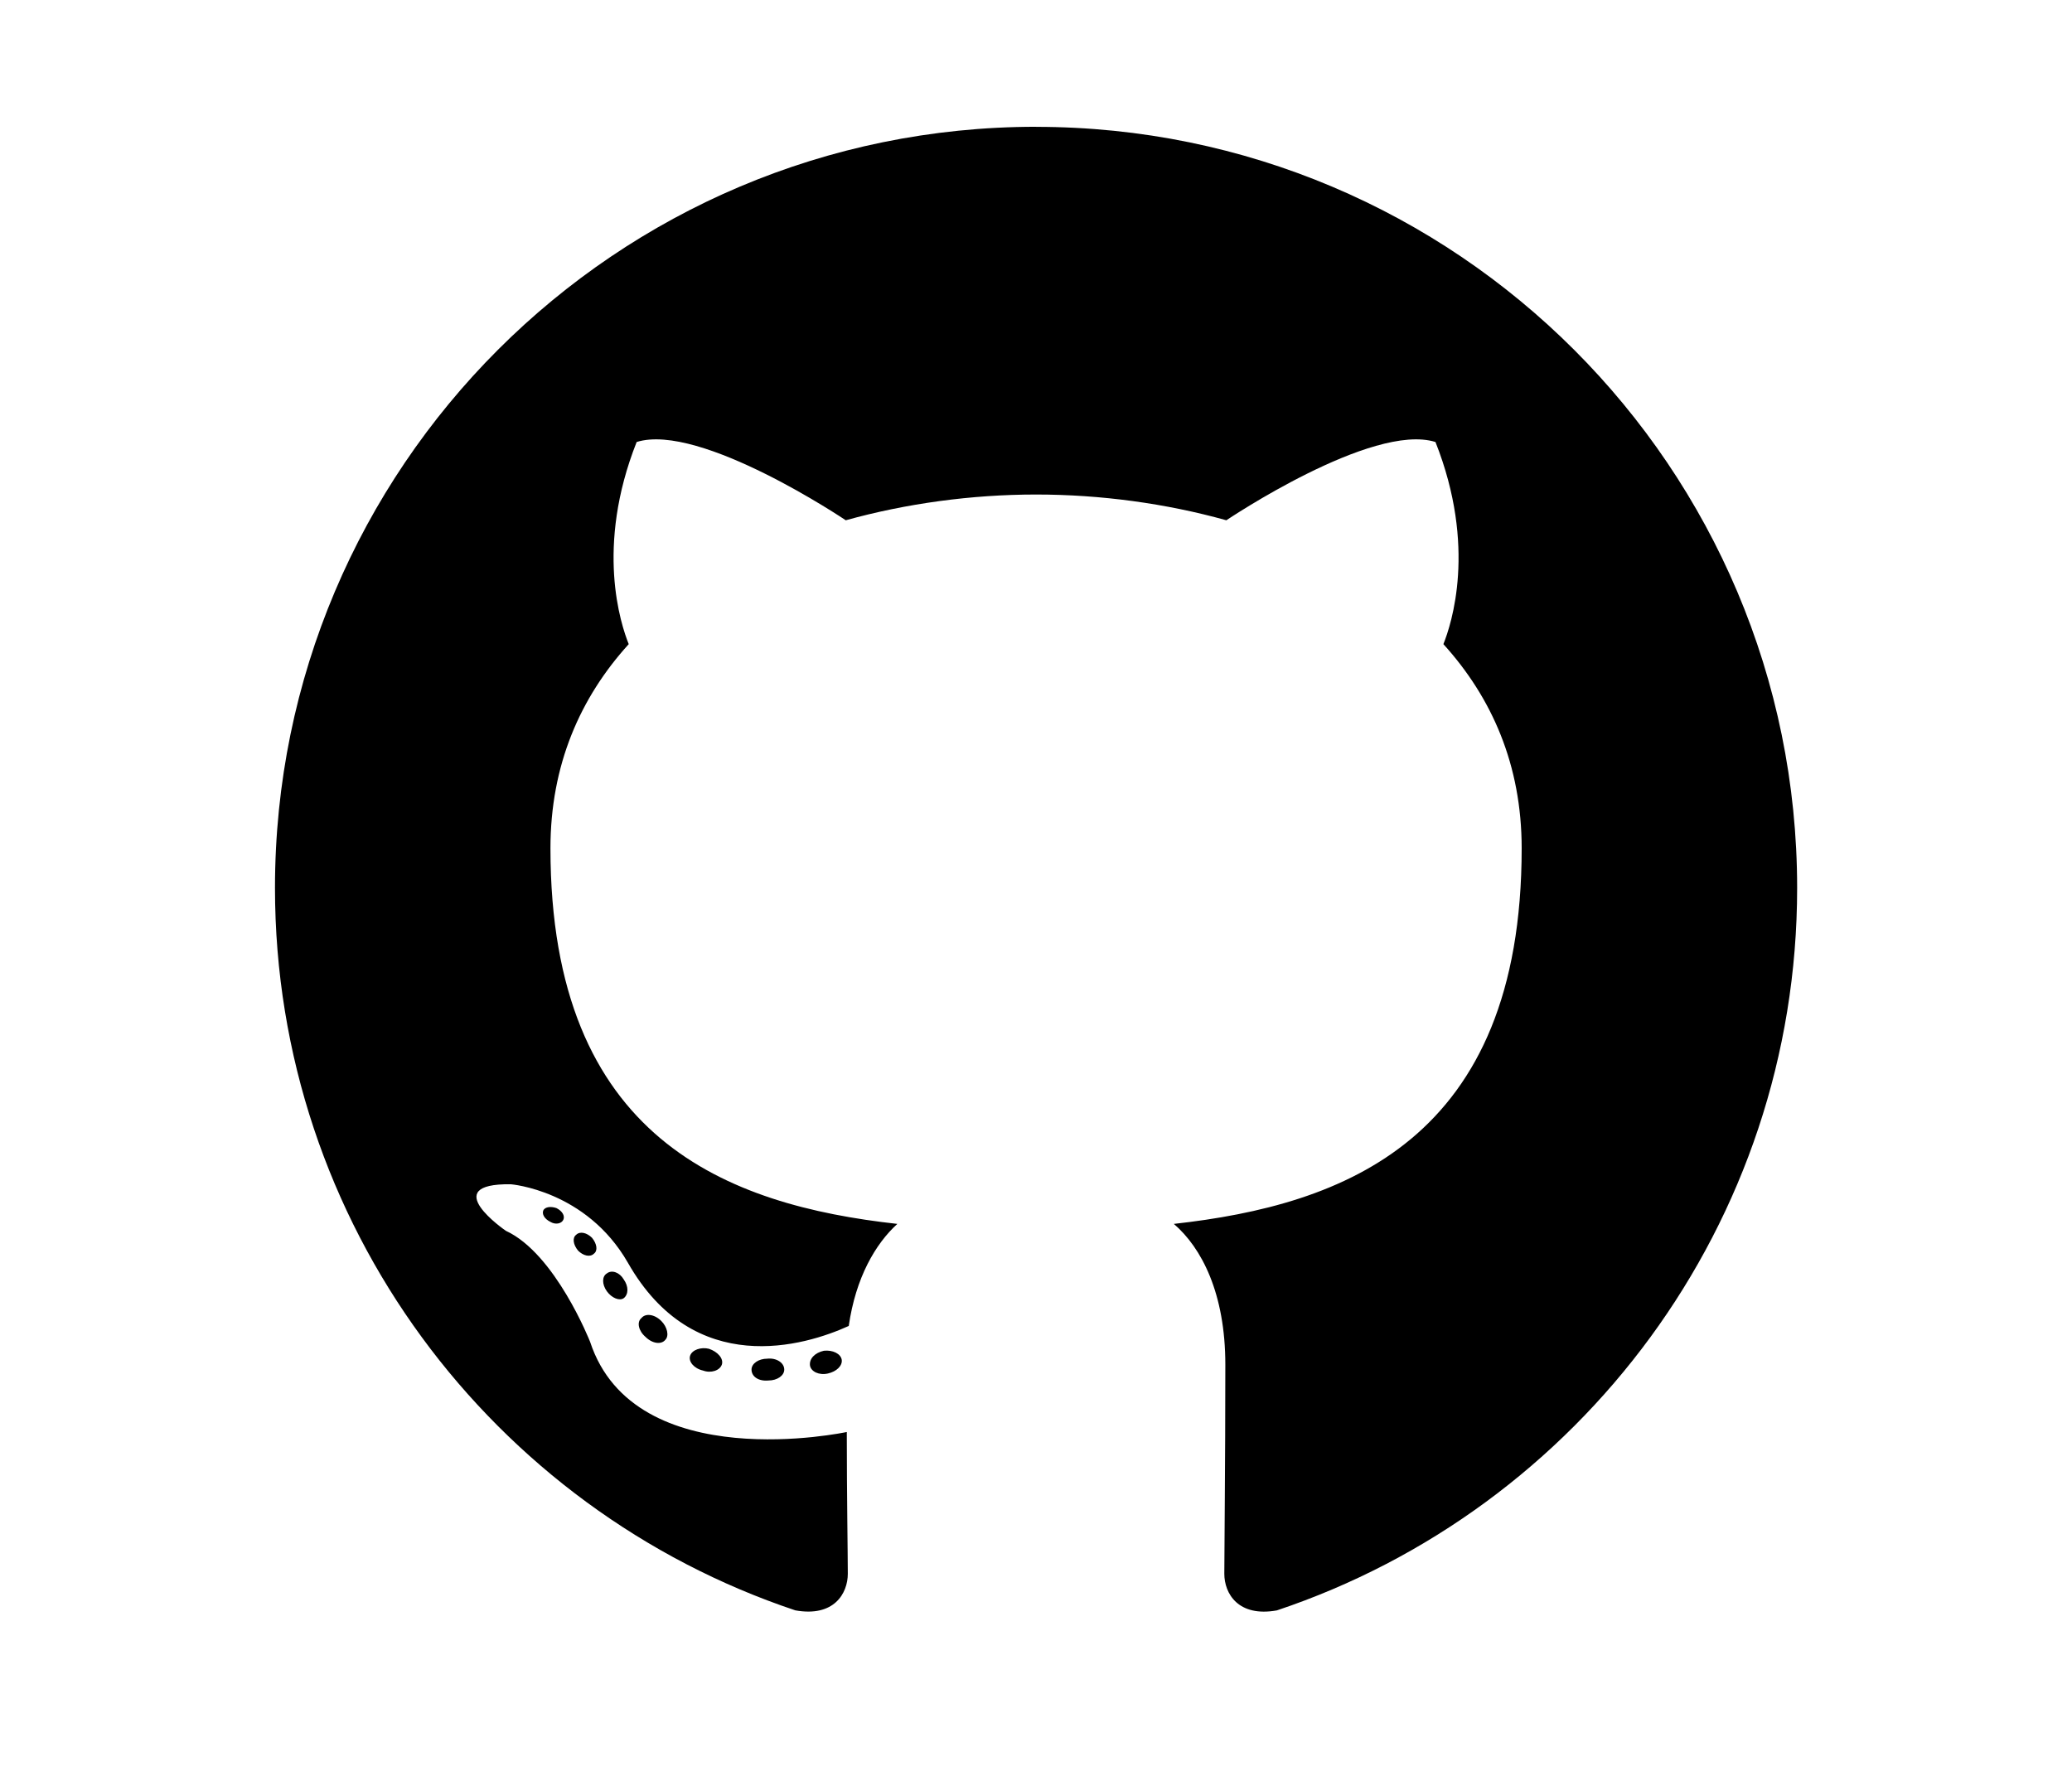
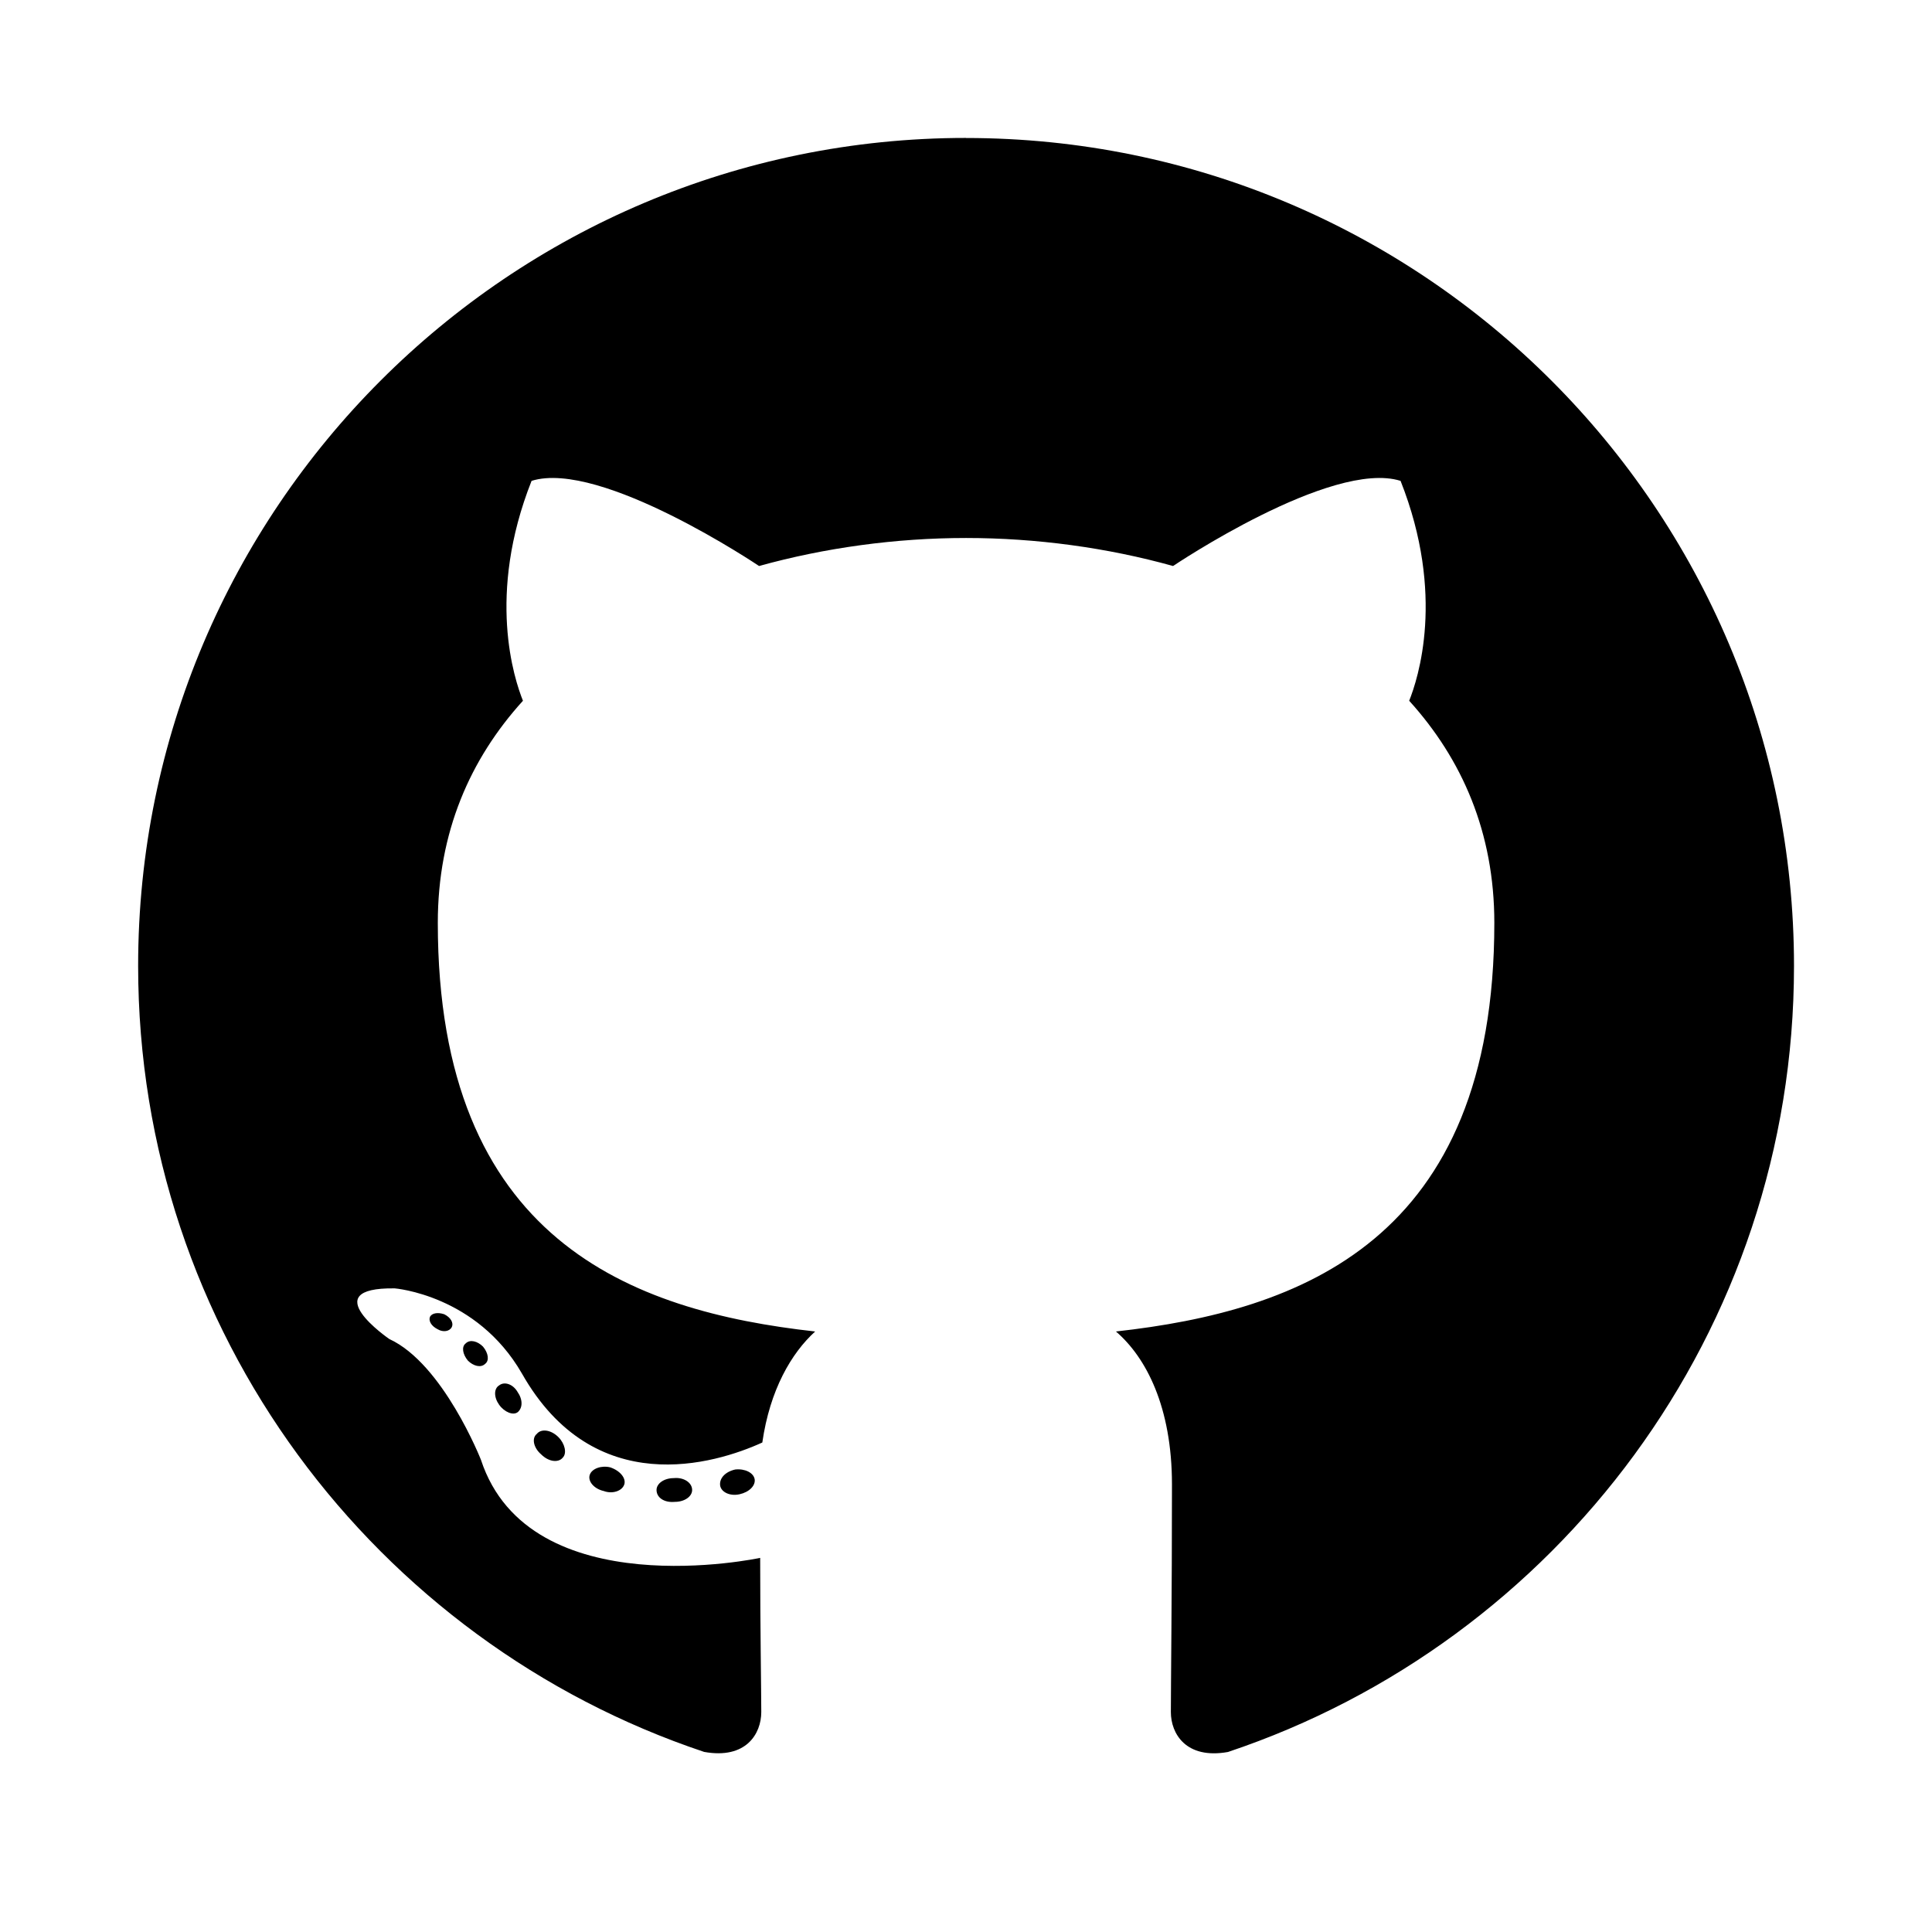
- <svg xmlns="http://www.w3.org/2000/svg" version="1.1" viewBox="0 0 24 28" height="24" width="28">
+ <svg xmlns="http://www.w3.org/2000/svg" version="1.1" viewBox="0 0 24 28" width="24" height="24">
  <path d="M12 2c6.625 0 12 5.375 12 12 0 5.297-3.437 9.797-8.203 11.391-0.609 0.109-0.828-0.266-0.828-0.578 0-0.391 0.016-1.687 0.016-3.297 0-1.125-0.375-1.844-0.812-2.219 2.672-0.297 5.484-1.313 5.484-5.922 0-1.313-0.469-2.375-1.234-3.219 0.125-0.313 0.531-1.531-0.125-3.187-1-0.313-3.297 1.234-3.297 1.234-0.953-0.266-1.984-0.406-3-0.406s-2.047 0.141-3 0.406c0 0-2.297-1.547-3.297-1.234-0.656 1.656-0.25 2.875-0.125 3.187-0.766 0.844-1.234 1.906-1.234 3.219 0 4.594 2.797 5.625 5.469 5.922-0.344 0.313-0.656 0.844-0.766 1.609-0.688 0.313-2.438 0.844-3.484-1-0.656-1.141-1.844-1.234-1.844-1.234-1.172-0.016-0.078 0.734-0.078 0.734 0.781 0.359 1.328 1.75 1.328 1.75 0.703 2.141 4.047 1.422 4.047 1.422 0 1 0.016 1.937 0.016 2.234 0 0.313-0.219 0.688-0.828 0.578-4.766-1.594-8.203-6.094-8.203-11.391 0-6.625 5.375-12 12-12zM4.547 19.234c0.031-0.063-0.016-0.141-0.109-0.187-0.094-0.031-0.172-0.016-0.203 0.031-0.031 0.063 0.016 0.141 0.109 0.187 0.078 0.047 0.172 0.031 0.203-0.031zM5.031 19.766c0.063-0.047 0.047-0.156-0.031-0.25-0.078-0.078-0.187-0.109-0.25-0.047-0.063 0.047-0.047 0.156 0.031 0.25 0.078 0.078 0.187 0.109 0.25 0.047zM5.5 20.469c0.078-0.063 0.078-0.187 0-0.297-0.063-0.109-0.187-0.156-0.266-0.094-0.078 0.047-0.078 0.172 0 0.281s0.203 0.156 0.266 0.109zM6.156 21.125c0.063-0.063 0.031-0.203-0.063-0.297-0.109-0.109-0.25-0.125-0.313-0.047-0.078 0.063-0.047 0.203 0.063 0.297 0.109 0.109 0.25 0.125 0.313 0.047zM7.047 21.516c0.031-0.094-0.063-0.203-0.203-0.25-0.125-0.031-0.266 0.016-0.297 0.109s0.063 0.203 0.203 0.234c0.125 0.047 0.266 0 0.297-0.094zM8.031 21.594c0-0.109-0.125-0.187-0.266-0.172-0.141 0-0.25 0.078-0.25 0.172 0 0.109 0.109 0.187 0.266 0.172 0.141 0 0.25-0.078 0.25-0.172zM8.937 21.438c-0.016-0.094-0.141-0.156-0.281-0.141-0.141 0.031-0.234 0.125-0.219 0.234 0.016 0.094 0.141 0.156 0.281 0.125s0.234-0.125 0.219-0.219z" />
</svg>
